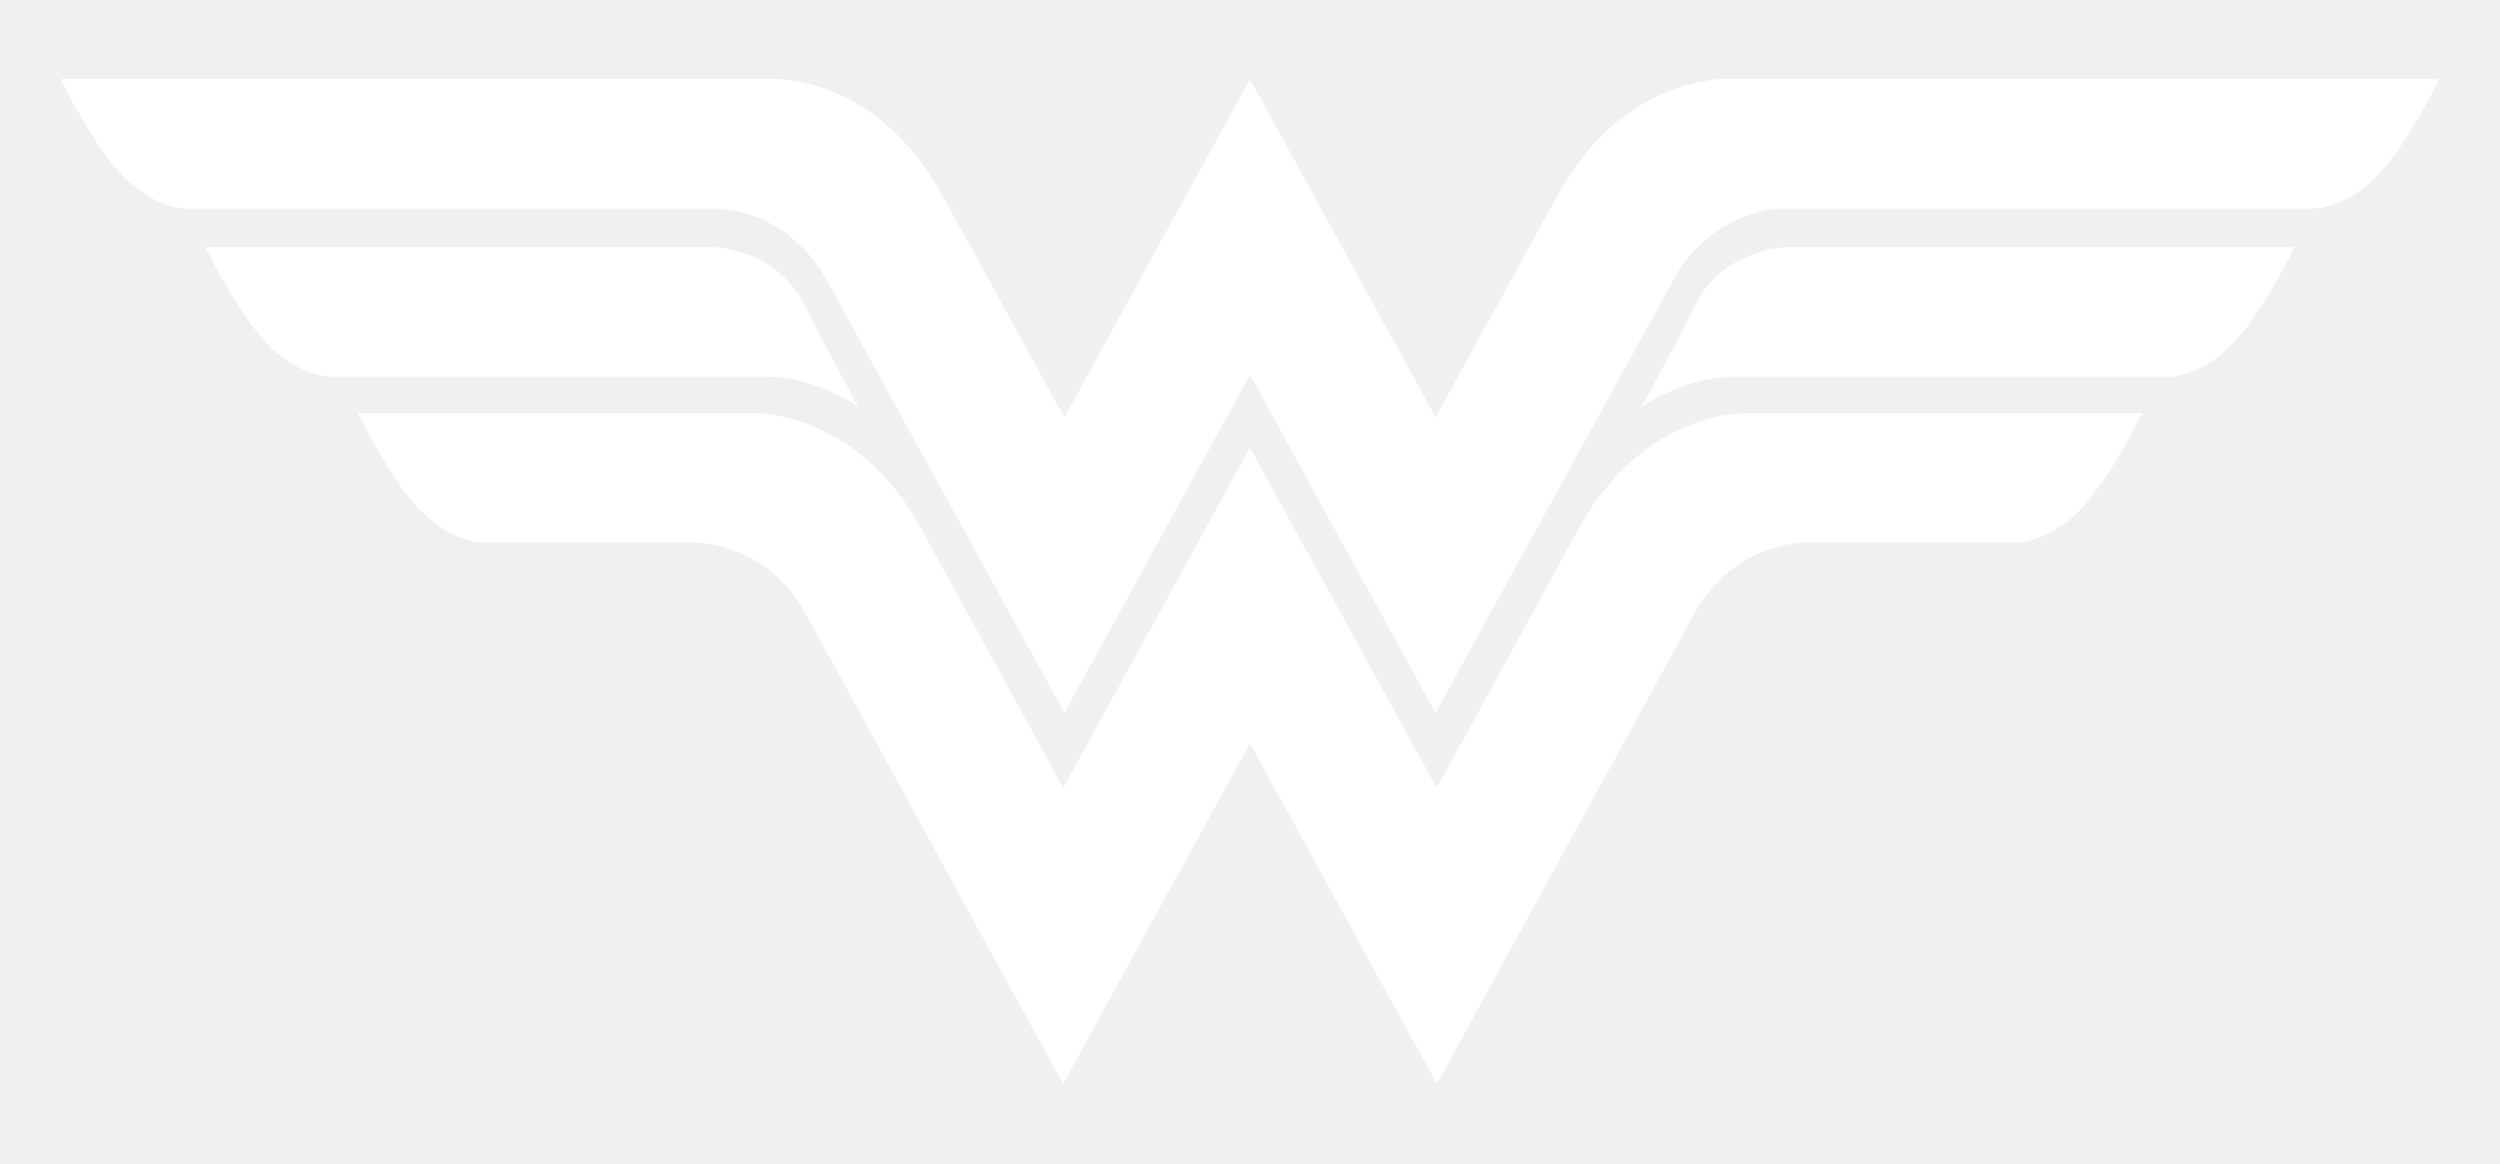
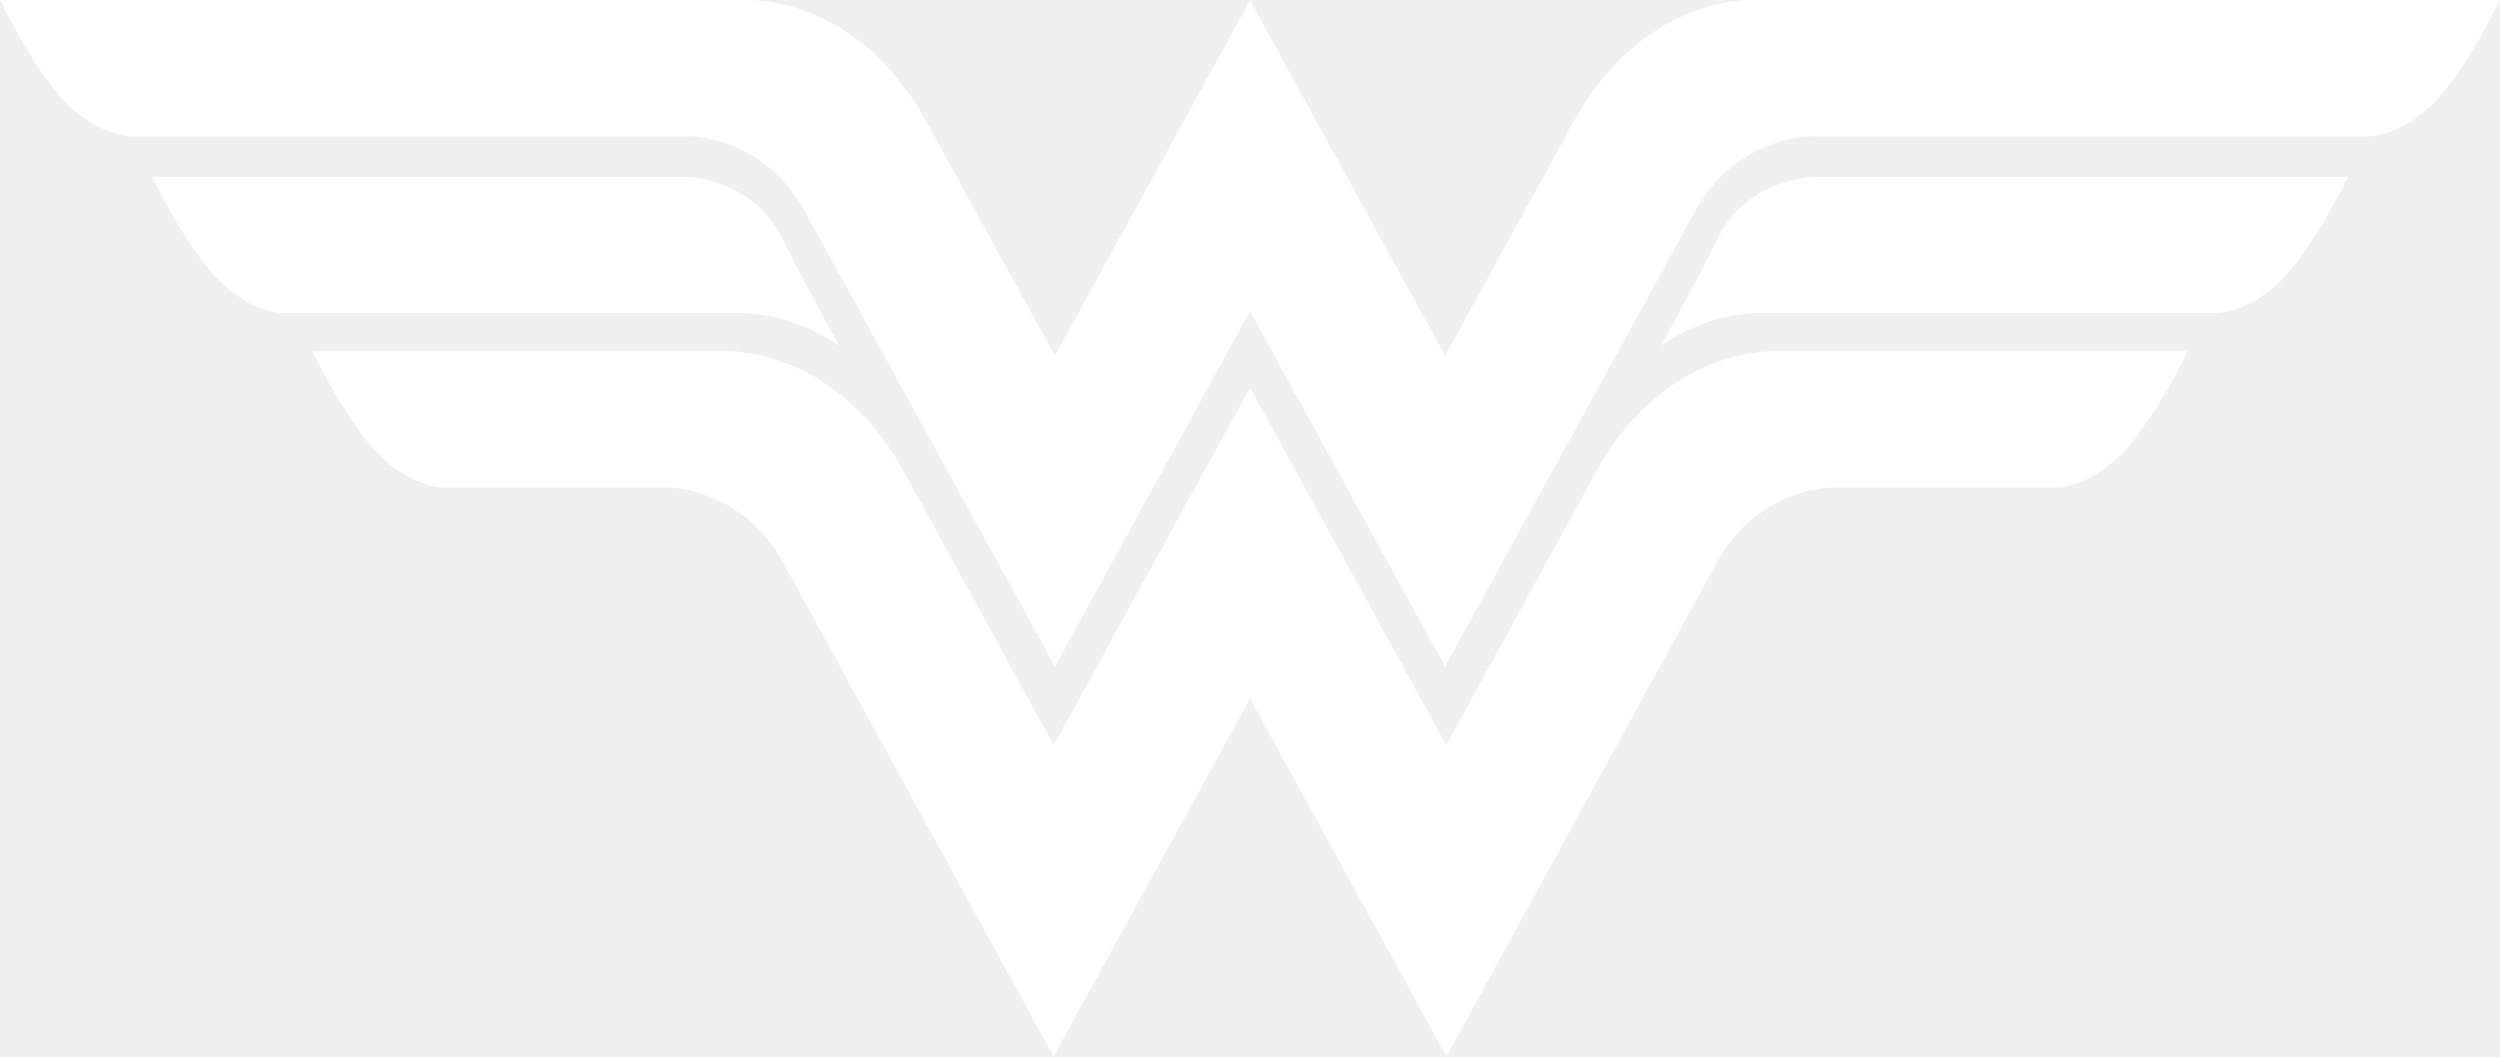
- <svg xmlns="http://www.w3.org/2000/svg" version="1.1" id="svg4305" x="0px" y="0px" width="1000px" height="465.305px" viewBox="0 0 1000 465.305" enable-background="new 0 0 1000 465.305" xml:space="preserve">
-   <g id="layer1" transform="translate(0,-587.0561)">
-     <path id="path48" fill="none" d="M975.734,603.361H692.611c-0.357-0.013-0.907-0.023-1.634-0.023   c-8.736,0-53.758,2.692-81.987,55.732l-34.737,63.247l-60.893-110.92l-13.363-24.342l-13.373,24.342l-60.899,110.92l-34.633-63.07   c-28.339-53.218-73.36-55.91-82.104-55.91c-0.702,0-1.252,0.01-1.619,0.023H0l10.517,21.857   c1.375,2.86,13.836,28.345,27.354,42.466c9.568,10.008,19.446,14.44,26.467,16.415l4.041,8.392   c1.375,2.86,13.847,28.34,27.353,42.47c11.613,12.146,23.685,16.092,30.519,17.394l3.145,6.523   c1.38,2.847,13.848,28.331,27.357,42.453c16.312,17.062,33.575,17.996,35.891,18.04h85.935c0.814,0.023,19.997,0.797,31.015,21.788   l69.821,127.57l32.436,59.227l13.358,24.39l13.373-24.377l32.48-59.19l28.924-52.689l28.938,52.689l32.479,59.19l13.373,24.396   l13.359-24.407l32.423-59.228l69.956-127.806c10.894-20.755,30.076-21.53,30.69-21.552h86.53   c1.922-0.044,19.183-0.979,35.501-18.041c13.506-14.121,25.971-39.605,27.354-42.453l3.125-6.5   c6.66-1.267,18.829-5.172,30.541-17.416c13.497-14.13,25.964-39.609,27.336-42.47l4.029-8.36   c6.947-1.966,16.871-6.39,26.488-16.446c13.507-14.121,25.972-39.605,27.354-42.466L1000,603.361H975.734" />
-     <path id="path50" fill="#FFFFFF" d="M305.783,737.742H131.625c0,0-12.443-0.31-24.879-13.32   c-12.224-12.788-24.64-38.542-24.64-38.542h203.343c0,0,25.107,0.616,36.228,22.845c11.127,22.234,21.928,41.373,21.928,41.373   S327.087,737.742,305.783,737.742" />
-     <path id="path52" fill="#FFFFFF" d="M694.188,737.742h174.168c0,0,12.434-0.31,24.868-13.32   c12.229-12.788,24.643-38.542,24.643-38.542H714.526c0,0-25.106,0.616-36.229,22.845c-11.124,22.234-21.93,41.373-21.93,41.373   S672.893,737.742,694.188,737.742" />
-     <path id="path54" fill="#FFFFFF" d="M692.186,618.603c0,0-42.909-2.776-69.845,47.811   l-48.104,87.567L499.99,618.723L425.734,753.98l-48.099-87.567c-26.939-50.587-69.851-47.811-69.851-47.811H24.251   c0,0,12.412,25.758,24.642,38.547c12.437,13.019,24.872,13.324,24.872,13.324h213.279c0,0,28.612,0,44.19,29.708l62.041,112.927   l32.481,59.125l32.458-59.138l41.774-76.089l41.767,76.089l32.463,59.138l32.479-59.125l62.029-112.927   c15.587-29.708,44.198-29.708,44.198-29.708h213.285c0,0,12.431-0.305,24.873-13.324c12.227-12.789,24.635-38.547,24.635-38.547   L692.186,618.603" />
-     <path id="path56" fill="#FFFFFF" d="M700.467,752.262c0,0-42.914-2.781-69.851,47.802   l-55.919,102.153l-74.707-136.09l-74.718,136.09l-55.918-102.153c-26.931-50.583-69.846-47.802-69.846-47.802H143.121   c0,0,12.417,25.75,24.64,38.538c12.442,13.01,24.879,13.329,24.879,13.329h86.135c0,0,28.604,0,44.186,29.705l69.833,127.569   l32.422,59.229l32.487-59.191l42.289-77.032l42.279,77.032l32.489,59.191l32.423-59.229l69.832-127.569   c15.583-29.705,44.188-29.705,44.188-29.705h86.138c0,0,12.426-0.319,24.873-13.329c12.226-12.789,24.638-38.538,24.638-38.538   H700.467" />
-   </g>
+ <svg xmlns="http://www.w3.org/2000/svg" version="1.1" x="0px" y="0px" width="500px" height="211.283px" viewBox="0 0 500 211.283" enable-background="new 0 0 500 211.283" xml:space="preserve">
+   <path fill="#FFFFFF" d="M355.355,70.253c0,0-22.552-1.461-36.706,25.12   l-29.386,53.682l-39.26-71.516l-39.265,71.516l-29.385-53.682c-14.152-26.582-36.704-25.12-36.704-25.12H62.468   c0,0,6.525,13.532,12.949,20.251c6.539,6.837,13.074,7.004,13.074,7.004h45.264c0,0,15.031,0,23.22,15.61l36.698,67.038   l17.038,31.125l17.072-31.104l22.223-40.481l22.219,40.481l17.072,31.104l17.039-31.125l36.696-67.038   c8.189-15.61,23.221-15.61,23.221-15.61h45.267c0,0,6.53-0.167,13.071-7.004c6.425-6.721,12.947-20.252,12.947-20.252H355.355" />
+   <path fill="#FFFFFF" d="M147.947,62.623H56.427c0,0-6.539-0.163-13.074-7   c-6.424-6.72-12.949-20.254-12.949-20.254h106.858c0,0,13.193,0.324,19.038,12.006c5.847,11.684,11.523,21.742,11.523,21.742   S159.143,62.623,147.947,62.623" />
+   <path fill="#FFFFFF" d="M352.055,62.623h91.527c0,0,6.534-0.163,13.068-7   c6.427-6.72,12.95-20.254,12.95-20.254H362.744c0,0-13.193,0.324-19.039,12.006c-5.846,11.684-11.523,21.742-11.523,21.742   S340.864,62.623,352.055,62.623" />
+   <path fill="#FFFFFF" d="M351.004,0.015c0,0-22.549-1.459-36.703,25.125   l-25.279,46.017L250.004,0.078l-39.021,71.078l-25.277-46.017C171.549-1.444,148.999,0.014,148.999,0.014H0   c0,0,6.523,13.536,12.95,20.257c6.535,6.841,13.07,7.002,13.07,7.002h112.08c0,0,15.035,0,23.222,15.611l32.602,59.344l17.069,31.07   l17.057-31.078l21.952-39.985l21.948,39.985l17.061,31.078l17.067-31.07l32.598-59.344c8.188-15.611,23.226-15.611,23.226-15.611   h112.082c0,0,6.533-0.161,13.07-7.002C493.479,13.55,500,0.014,500,0.014L351.004,0.015" />
</svg>
